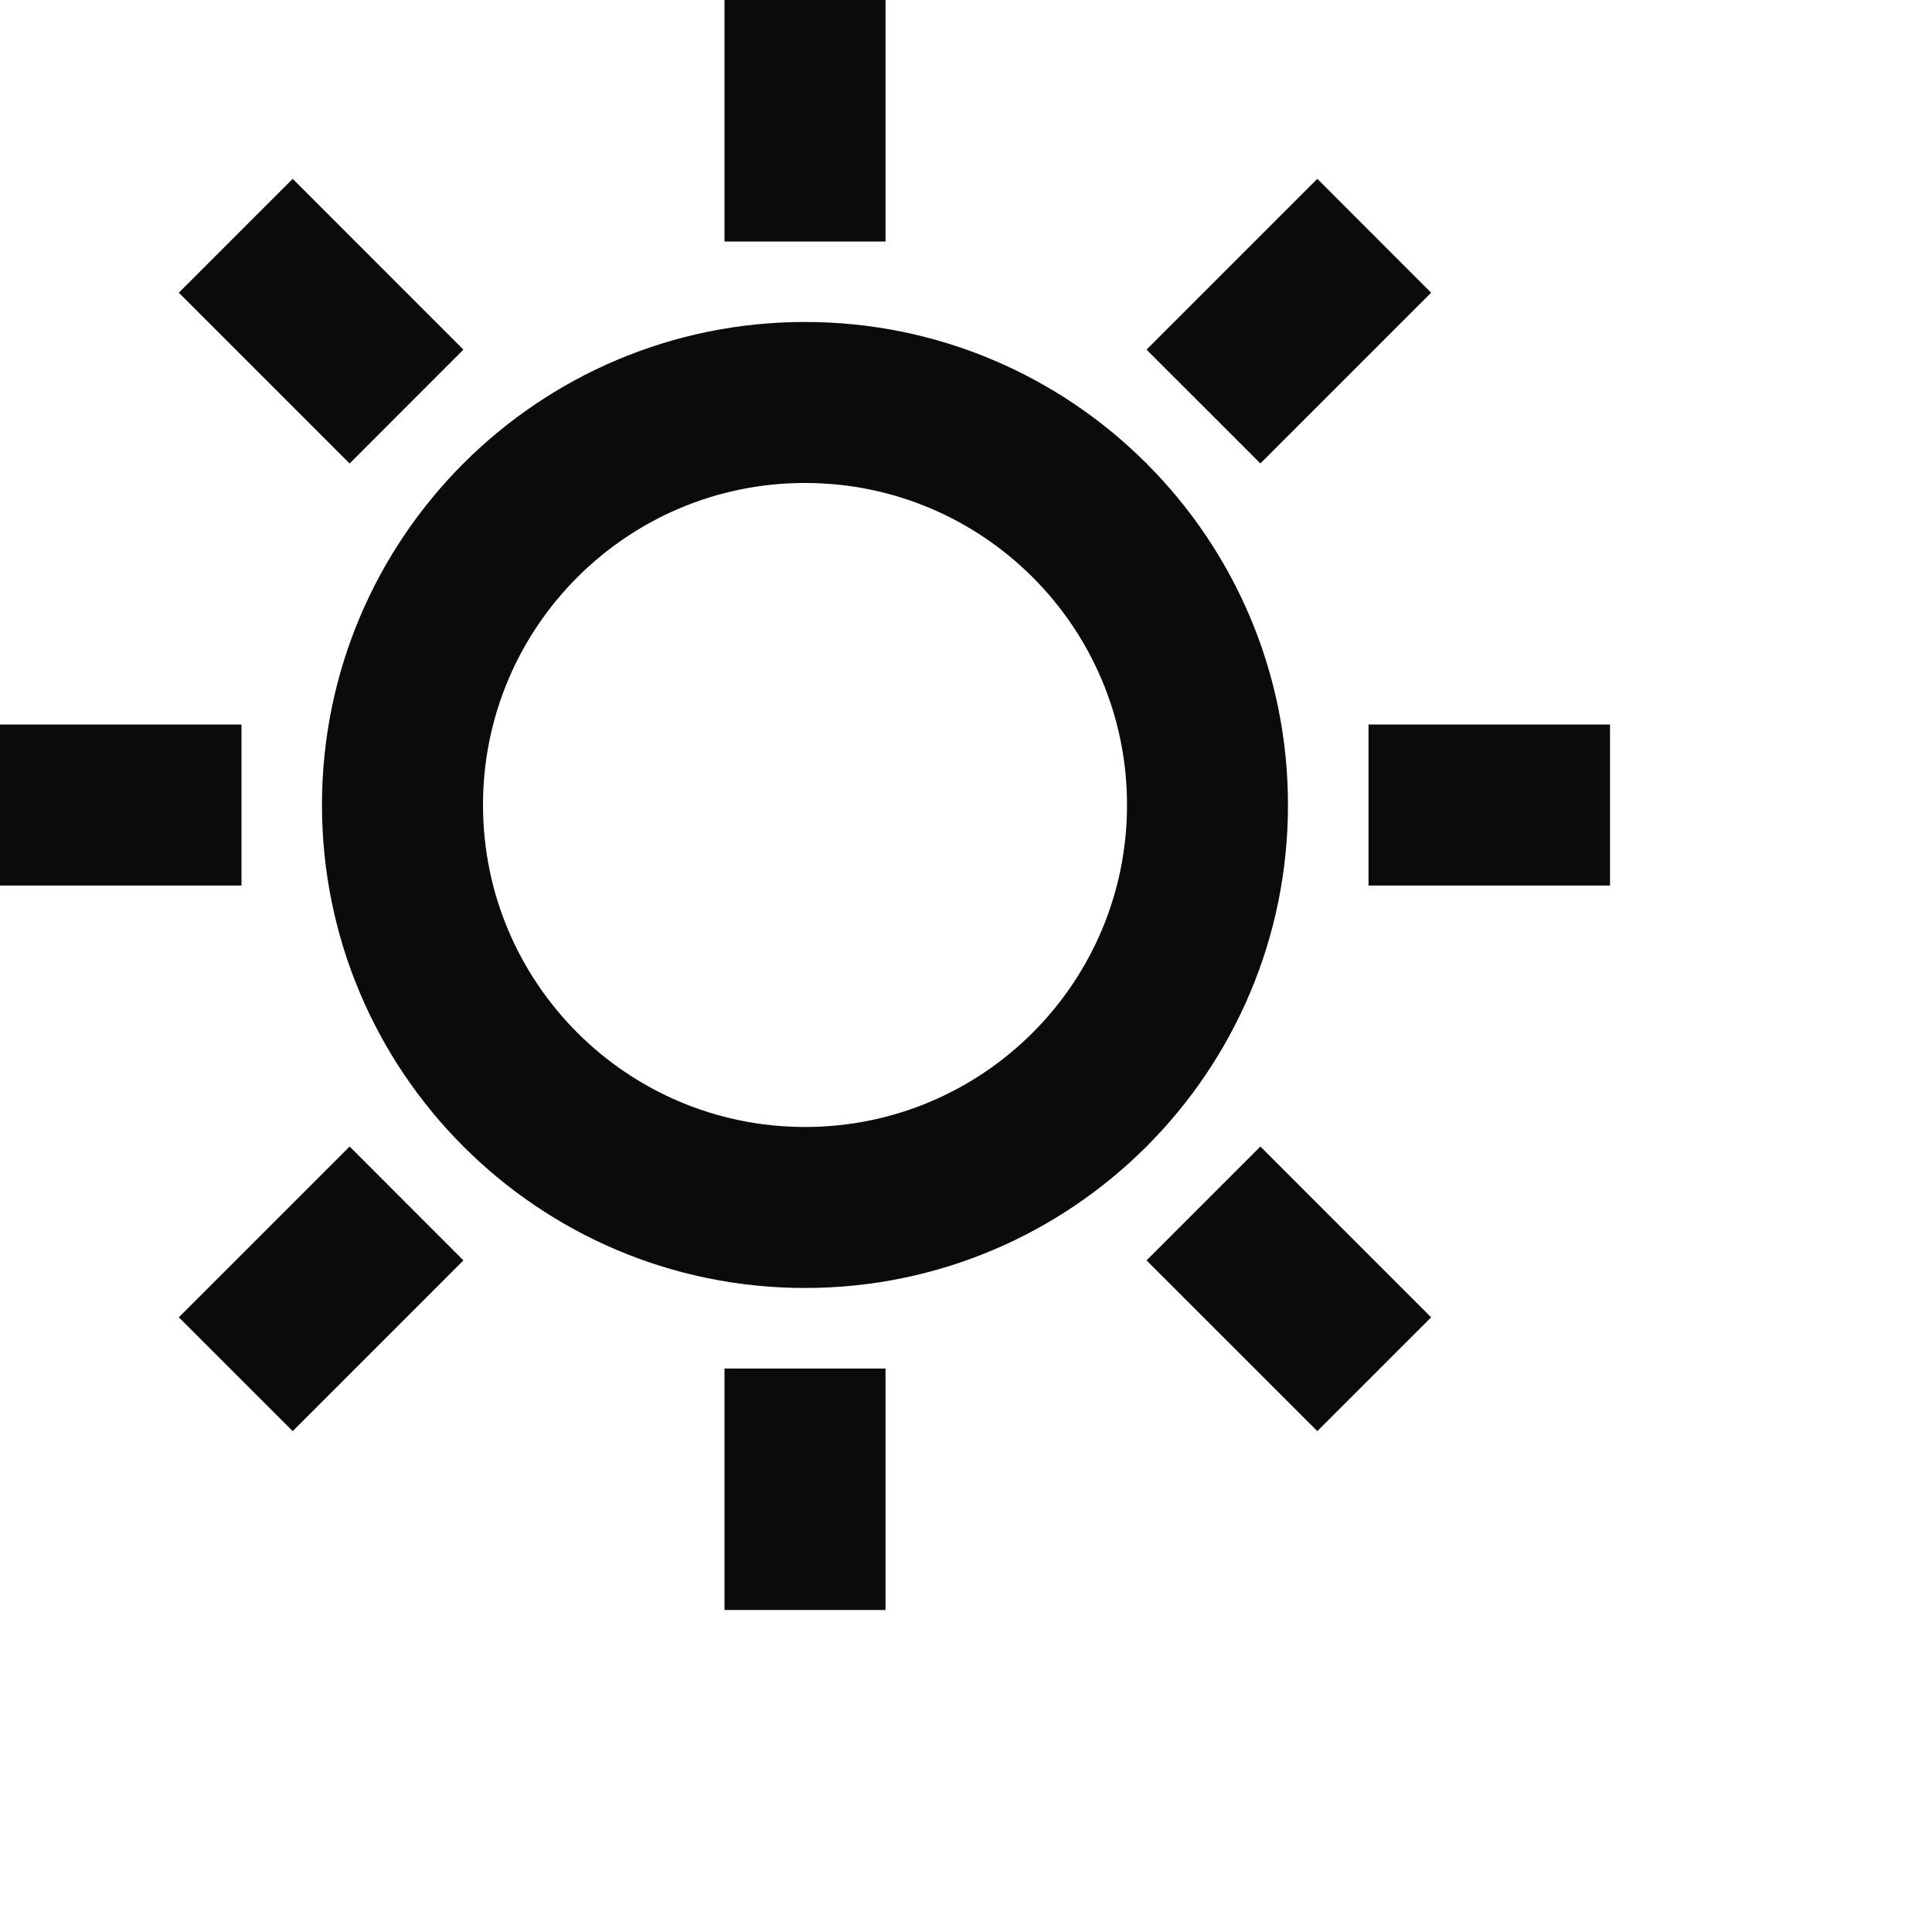
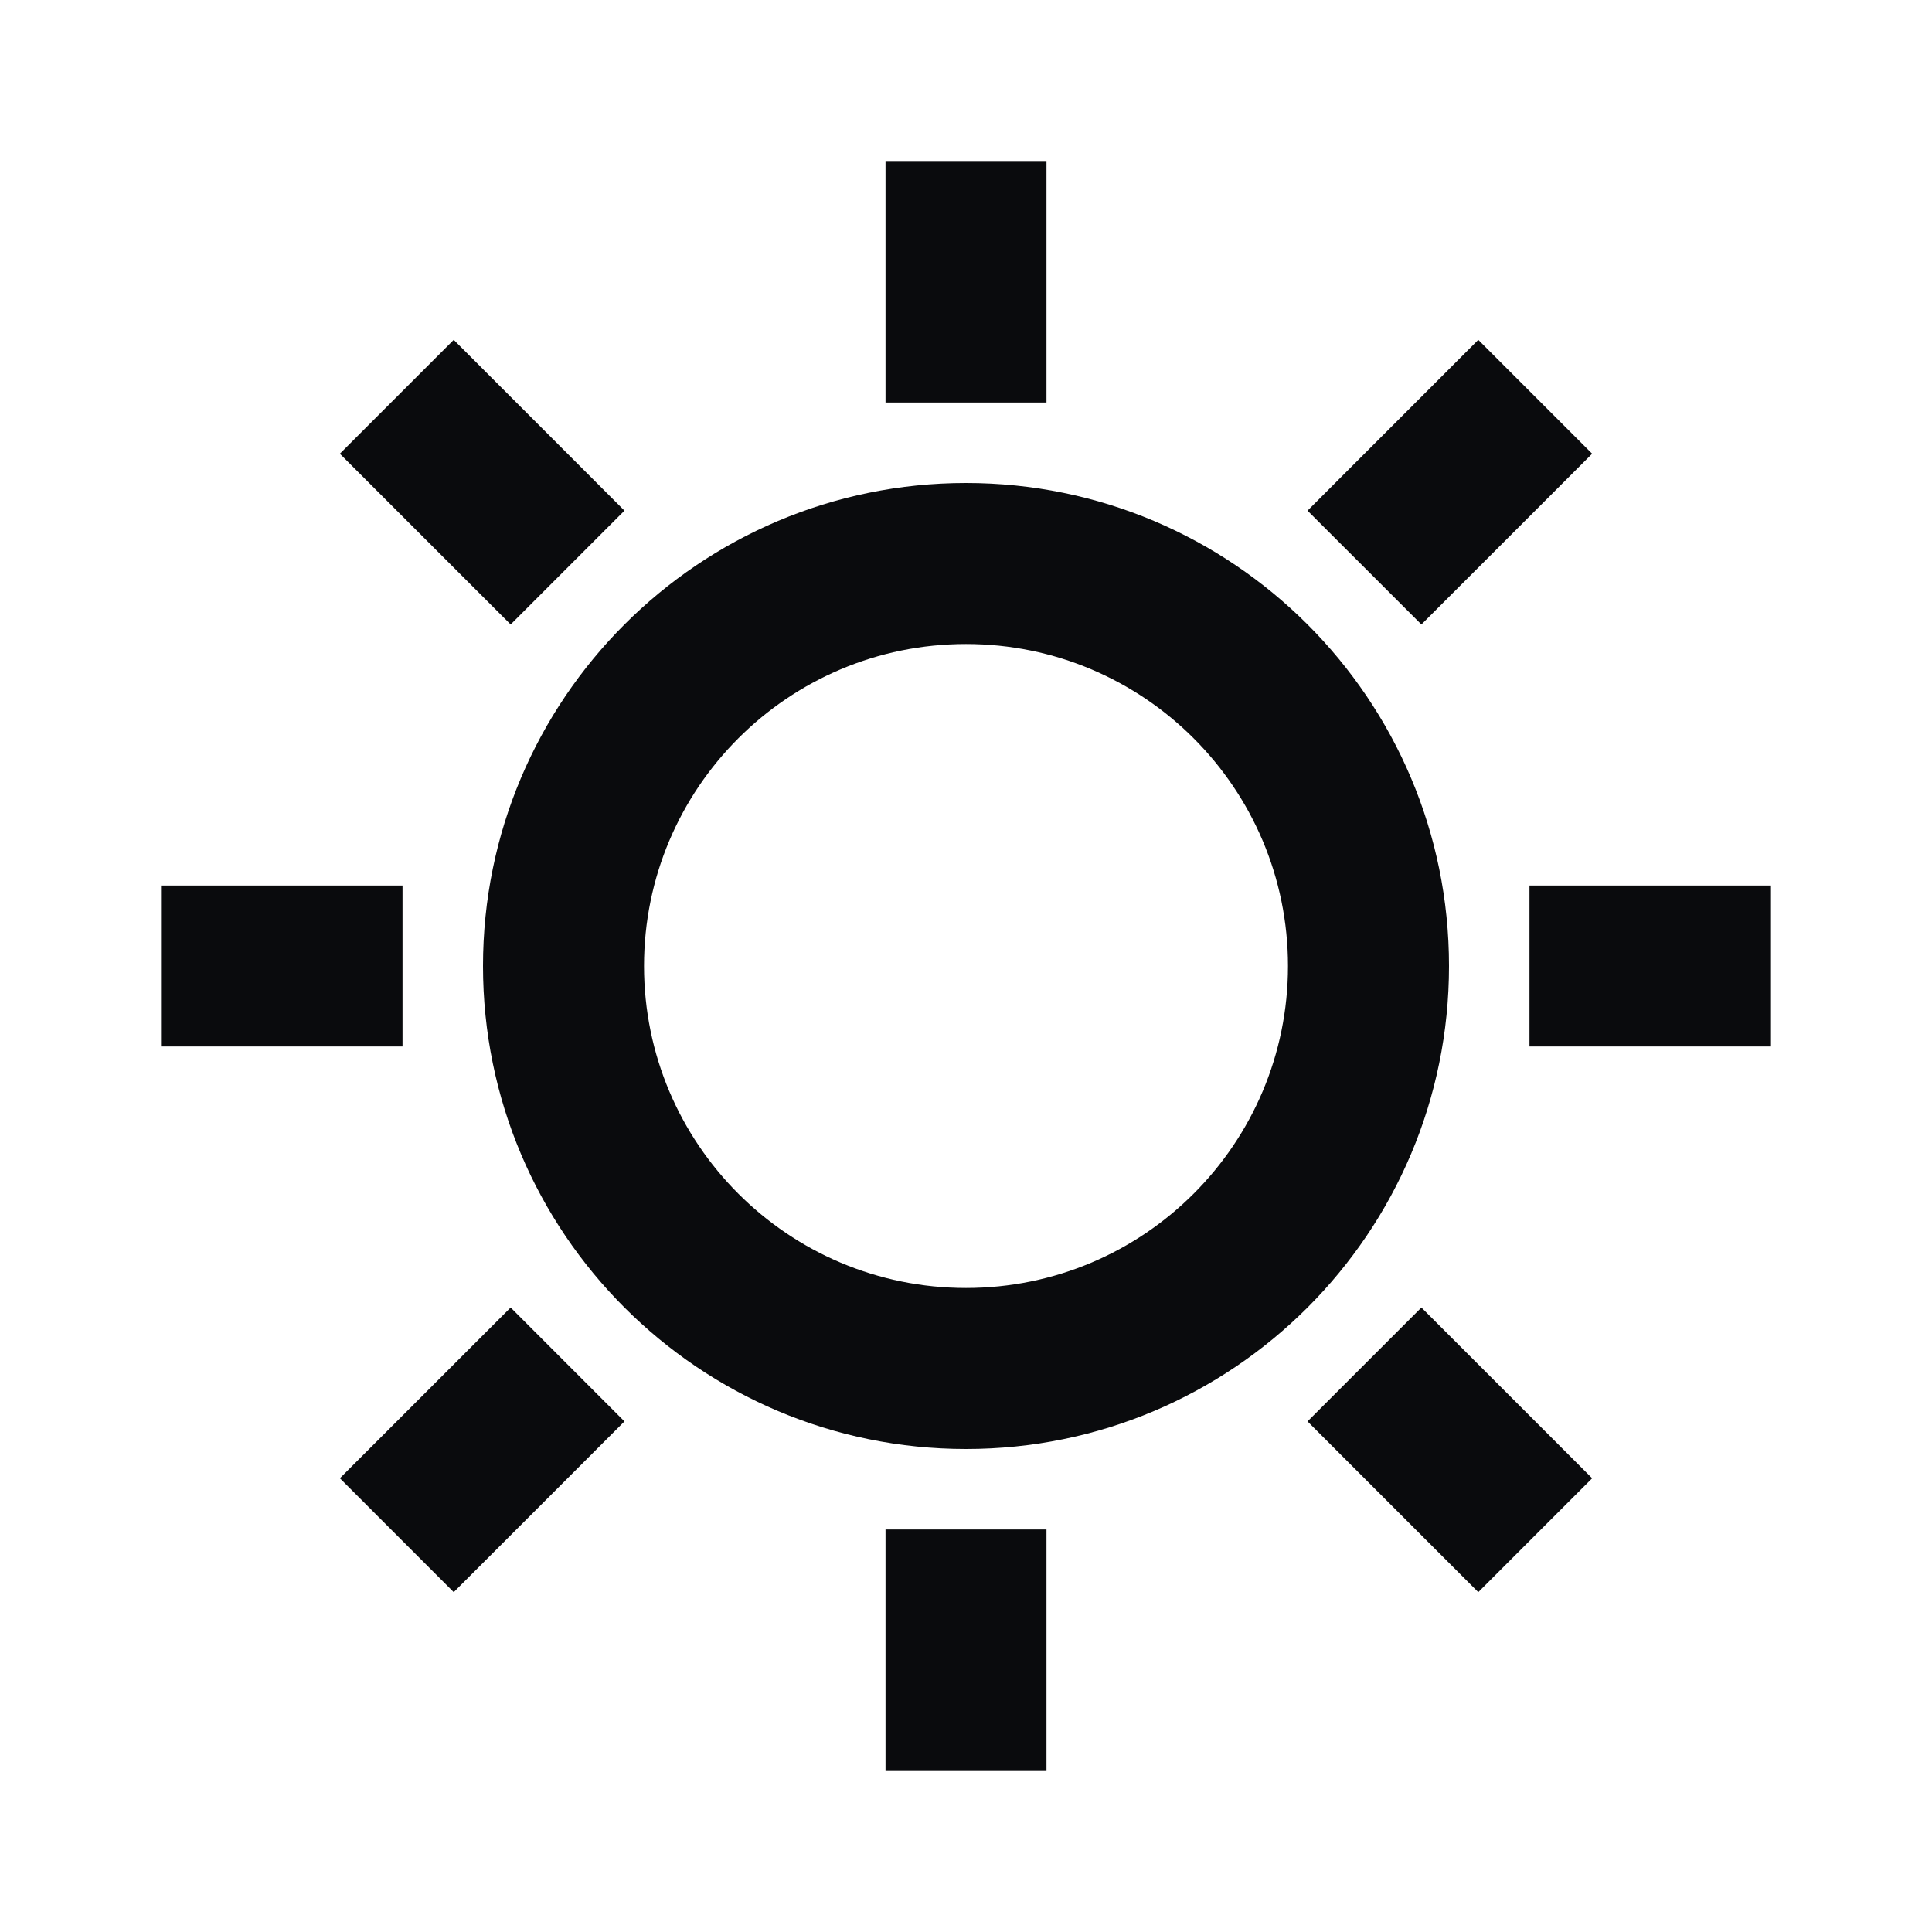
<svg xmlns="http://www.w3.org/2000/svg" fill="none" viewBox="0 0 32 32">
-   <path fill="#0A0B0D" d="M12 0h2.667v4H12V0Zm0 26.667v-4h2.667v4H12Zm10.667-12h4V12h-4v2.667ZM4 12v2.667H0V12h4Zm17.819 11.704 1.885-1.885-2.828-2.829-1.886 1.886 2.829 2.828ZM7.676 5.79 5.791 7.677 2.962 4.848l1.886-1.886 2.828 2.829ZM2.962 21.819l1.886 1.885 2.828-2.828-1.885-1.886-2.829 2.829ZM20.876 7.676 18.99 5.791l2.829-2.829 1.885 1.886-2.828 2.828Zm.457 5.657a8 8 0 1 1-16 0 8 8 0 0 1 16 0Zm-2.666 0a5.333 5.333 0 1 0-10.667 0 5.333 5.333 0 0 0 10.667 0Z" />
+   <path fill="#0A0B0D" d="M14.667 2.667h2.666v4h-2.666v-4Zm0 26.666v-4h2.666v4h-2.666Zm10.666-12h4v-2.666h-4v2.666ZM6.667 14.667v2.666h-4v-2.666h4Zm17.818 11.704 1.886-1.886-2.828-2.828-1.886 1.886 2.828 2.828ZM10.343 8.458l-1.885 1.885-2.829-2.828 1.886-1.886 2.828 2.829ZM5.63 24.485l1.885 1.886 2.828-2.828-1.885-1.886-2.829 2.828Zm17.913-14.142-1.886-1.885 2.828-2.829 1.886 1.886-2.828 2.828ZM24 16a8 8 0 1 1-16 0 8 8 0 0 1 16 0Zm-2.667 0a5.333 5.333 0 1 0-10.666 0 5.333 5.333 0 0 0 10.666 0Z" />
</svg>
